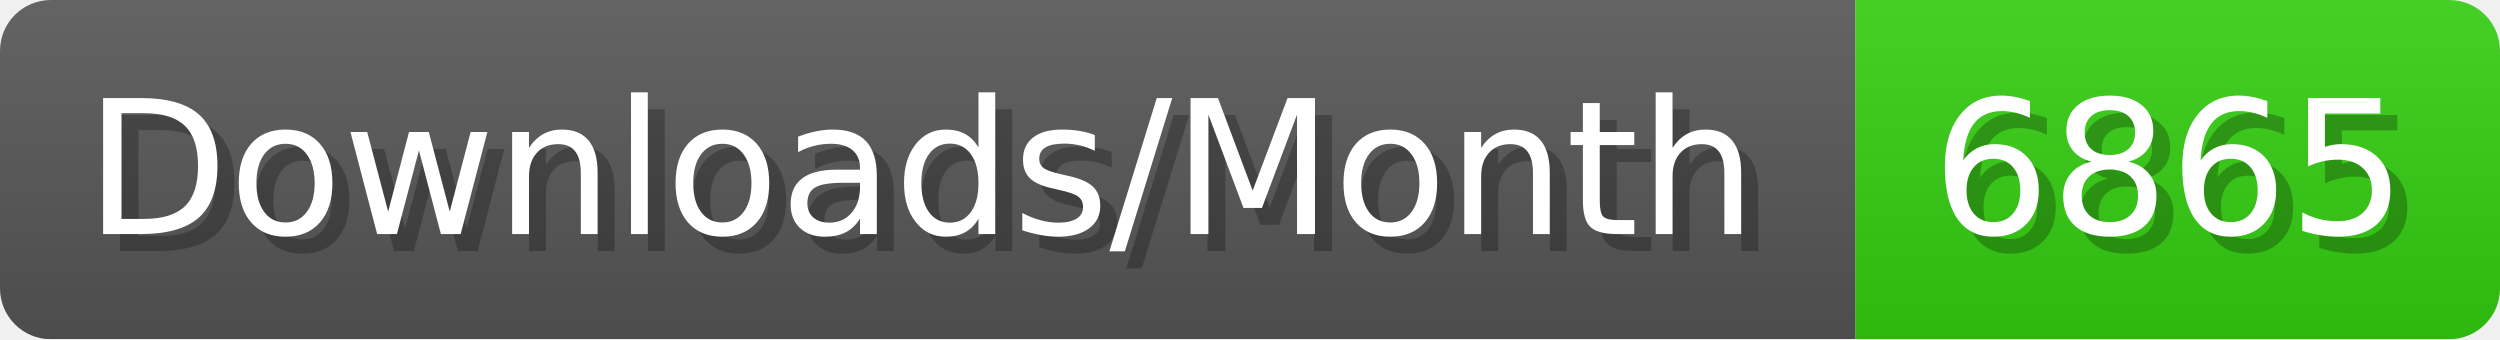
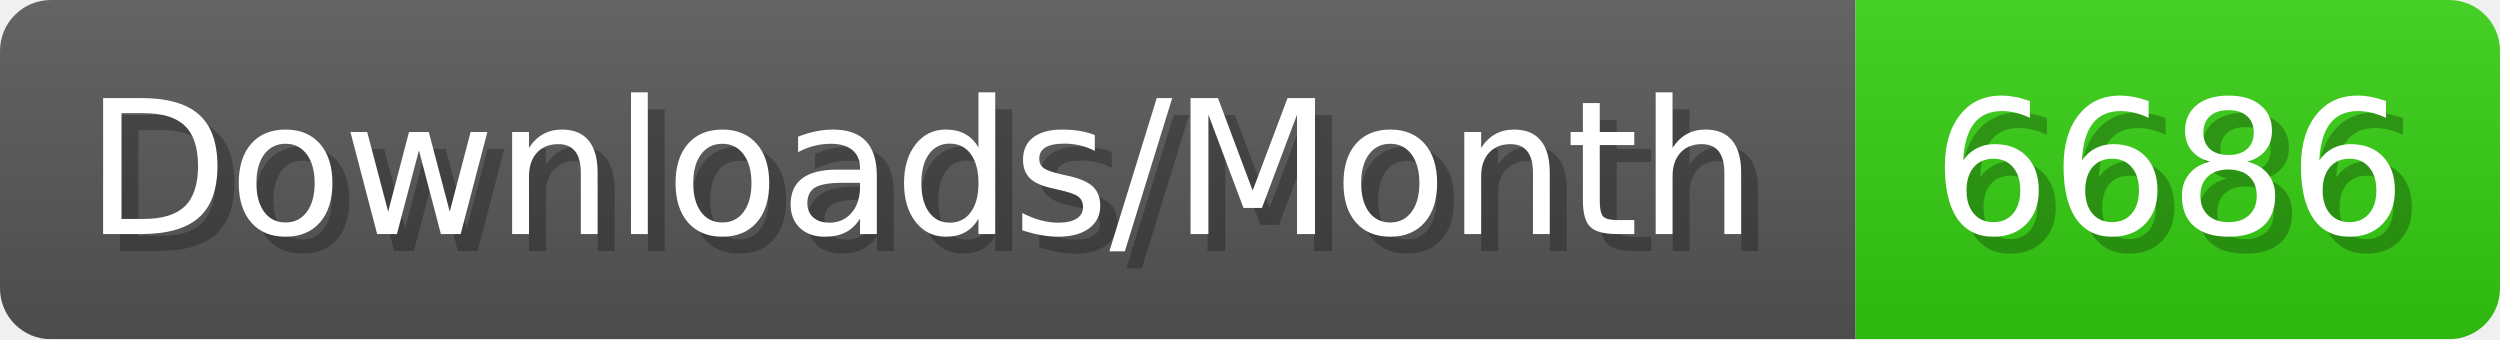
- <svg xmlns="http://www.w3.org/2000/svg" width="147.4" height="20" viewBox="0 0 1474 200" role="img" aria-label="Downloads/Month: 6865">
+ <svg xmlns="http://www.w3.org/2000/svg" width="147.4" height="20" viewBox="0 0 1474 200" role="img" aria-label="Downloads/Month: 6686">
  <linearGradient id="YlXUI" x2="0" y2="100%">
    <stop offset="0" stop-opacity=".1" stop-color="#EEE" />
    <stop offset="1" stop-opacity=".1" />
  </linearGradient>
  <mask id="JHhop">
    <rect width="1474" height="200" rx="30" fill="#FFF" />
  </mask>
  <g mask="url(#JHhop)">
    <rect width="1094" height="200" fill="#555" />
    <rect width="380" height="200" fill="#3C1" x="1094" />
    <rect width="1474" height="200" fill="url(#YlXUI)" />
  </g>
  <g aria-hidden="true" fill="#fff" text-anchor="start" font-family="Verdana,DejaVu Sans,sans-serif" font-size="110">
    <text x="60" y="148" textLength="994" fill="#000" opacity="0.25">Downloads/Month</text>
    <text x="50" y="138" textLength="994">Downloads/Month</text>
-     <text x="1149" y="148" textLength="280" fill="#000" opacity="0.25">6865</text>
-     <text x="1139" y="138" textLength="280">6865</text>
+     <text x="1149" y="148" textLength="280" fill="#000" opacity="0.25">6686</text>
+     <text x="1139" y="138" textLength="280">6686</text>
  </g>
</svg>
